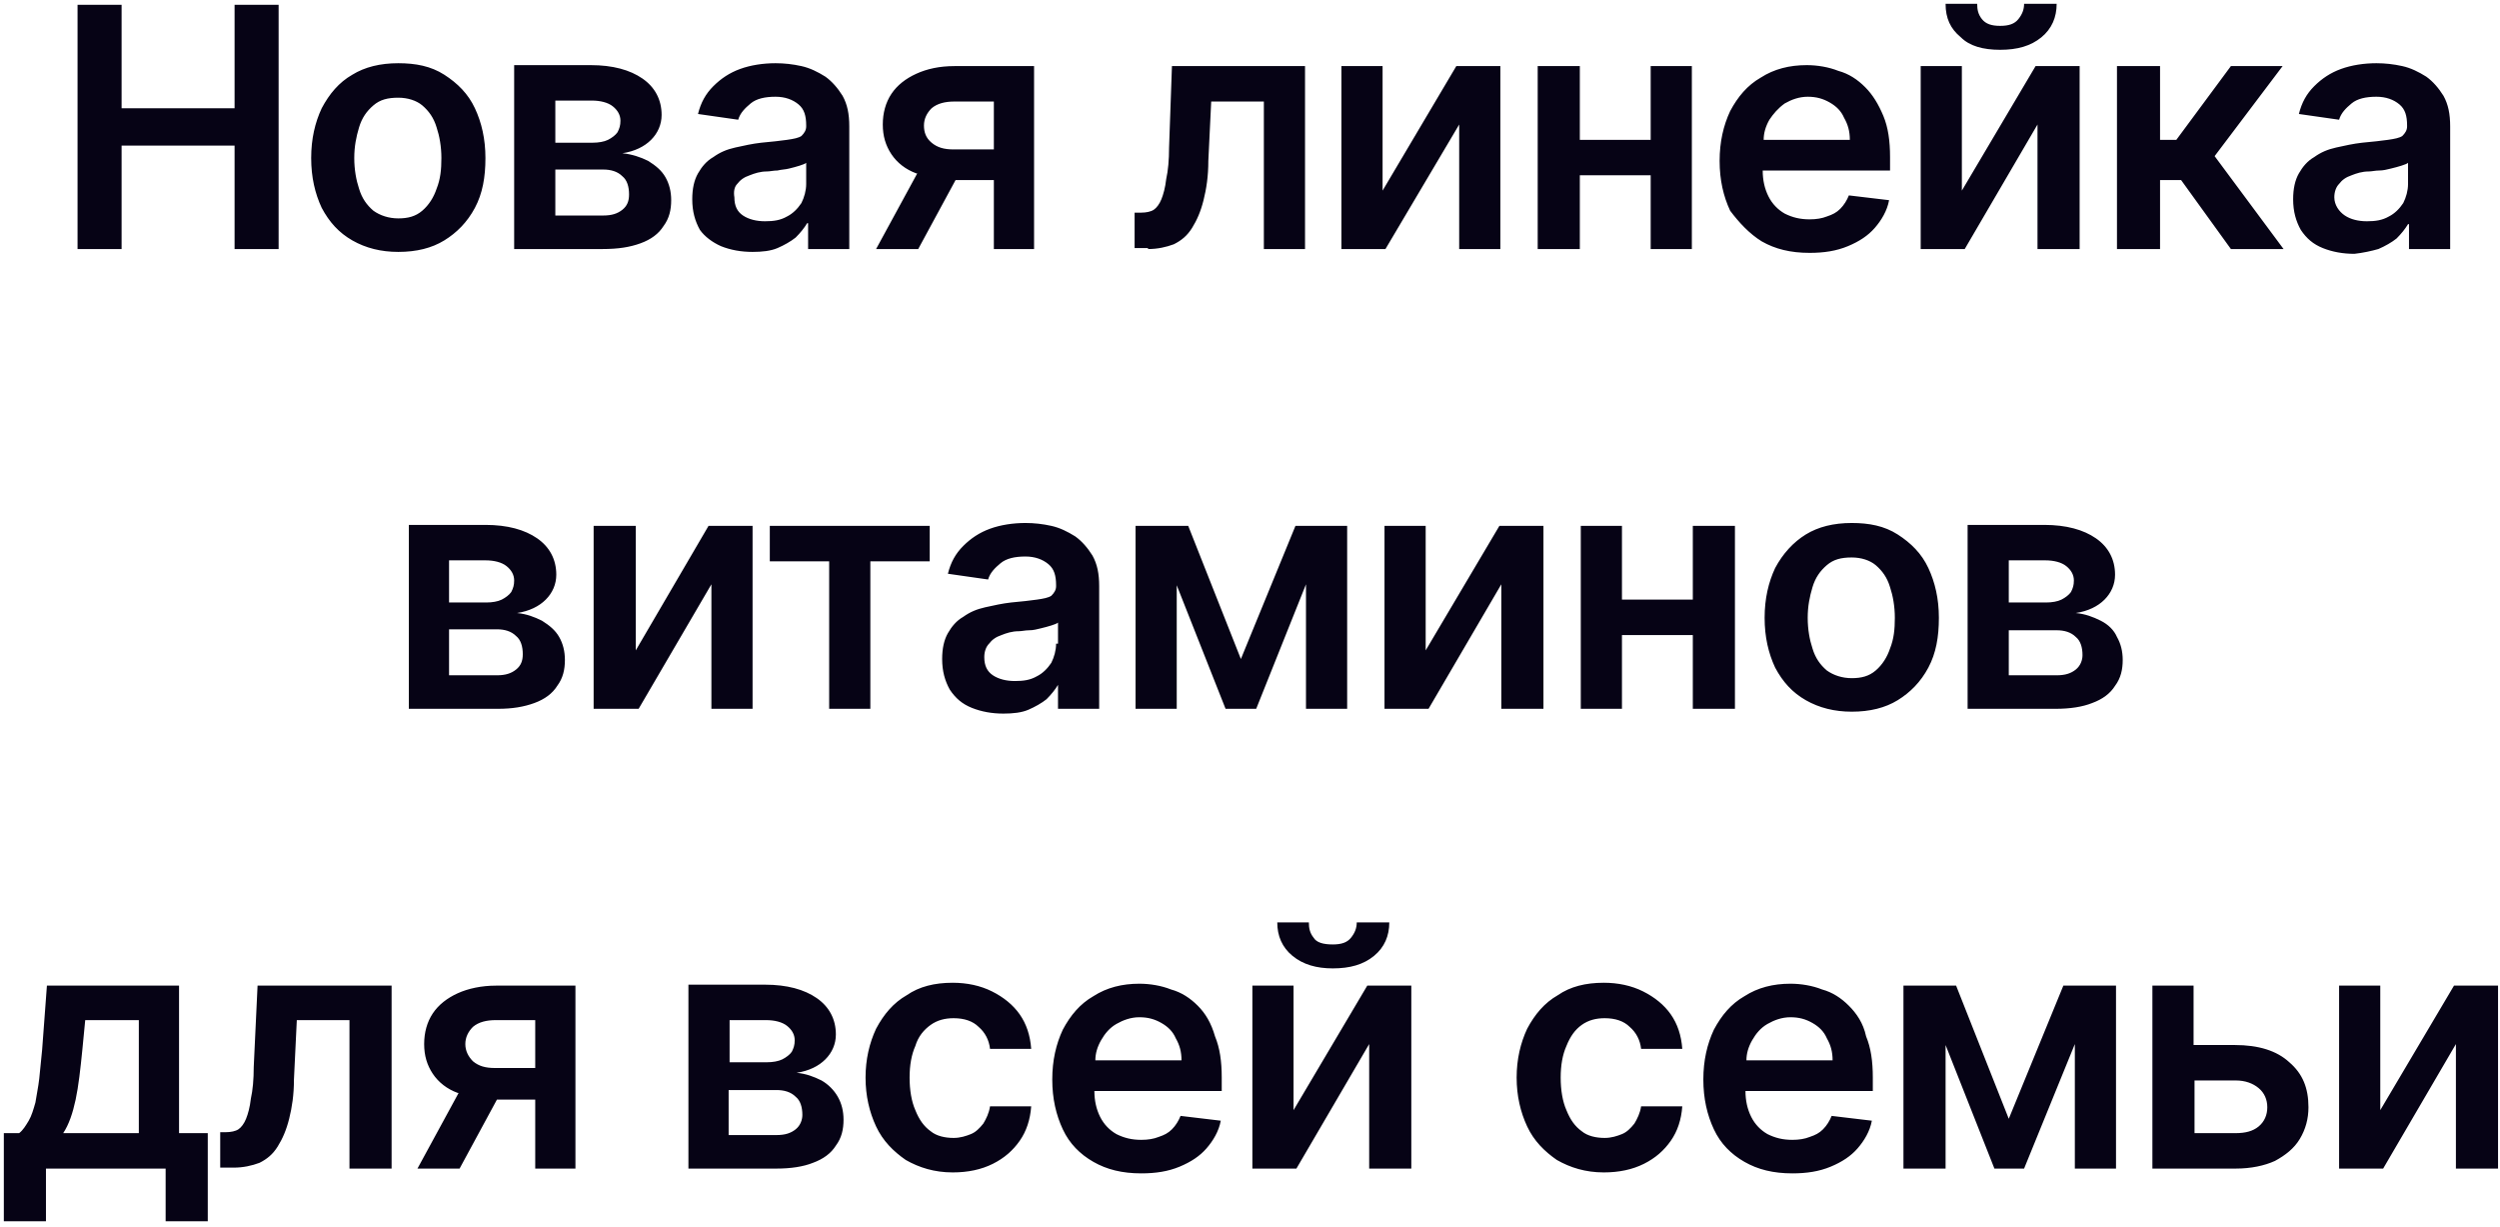
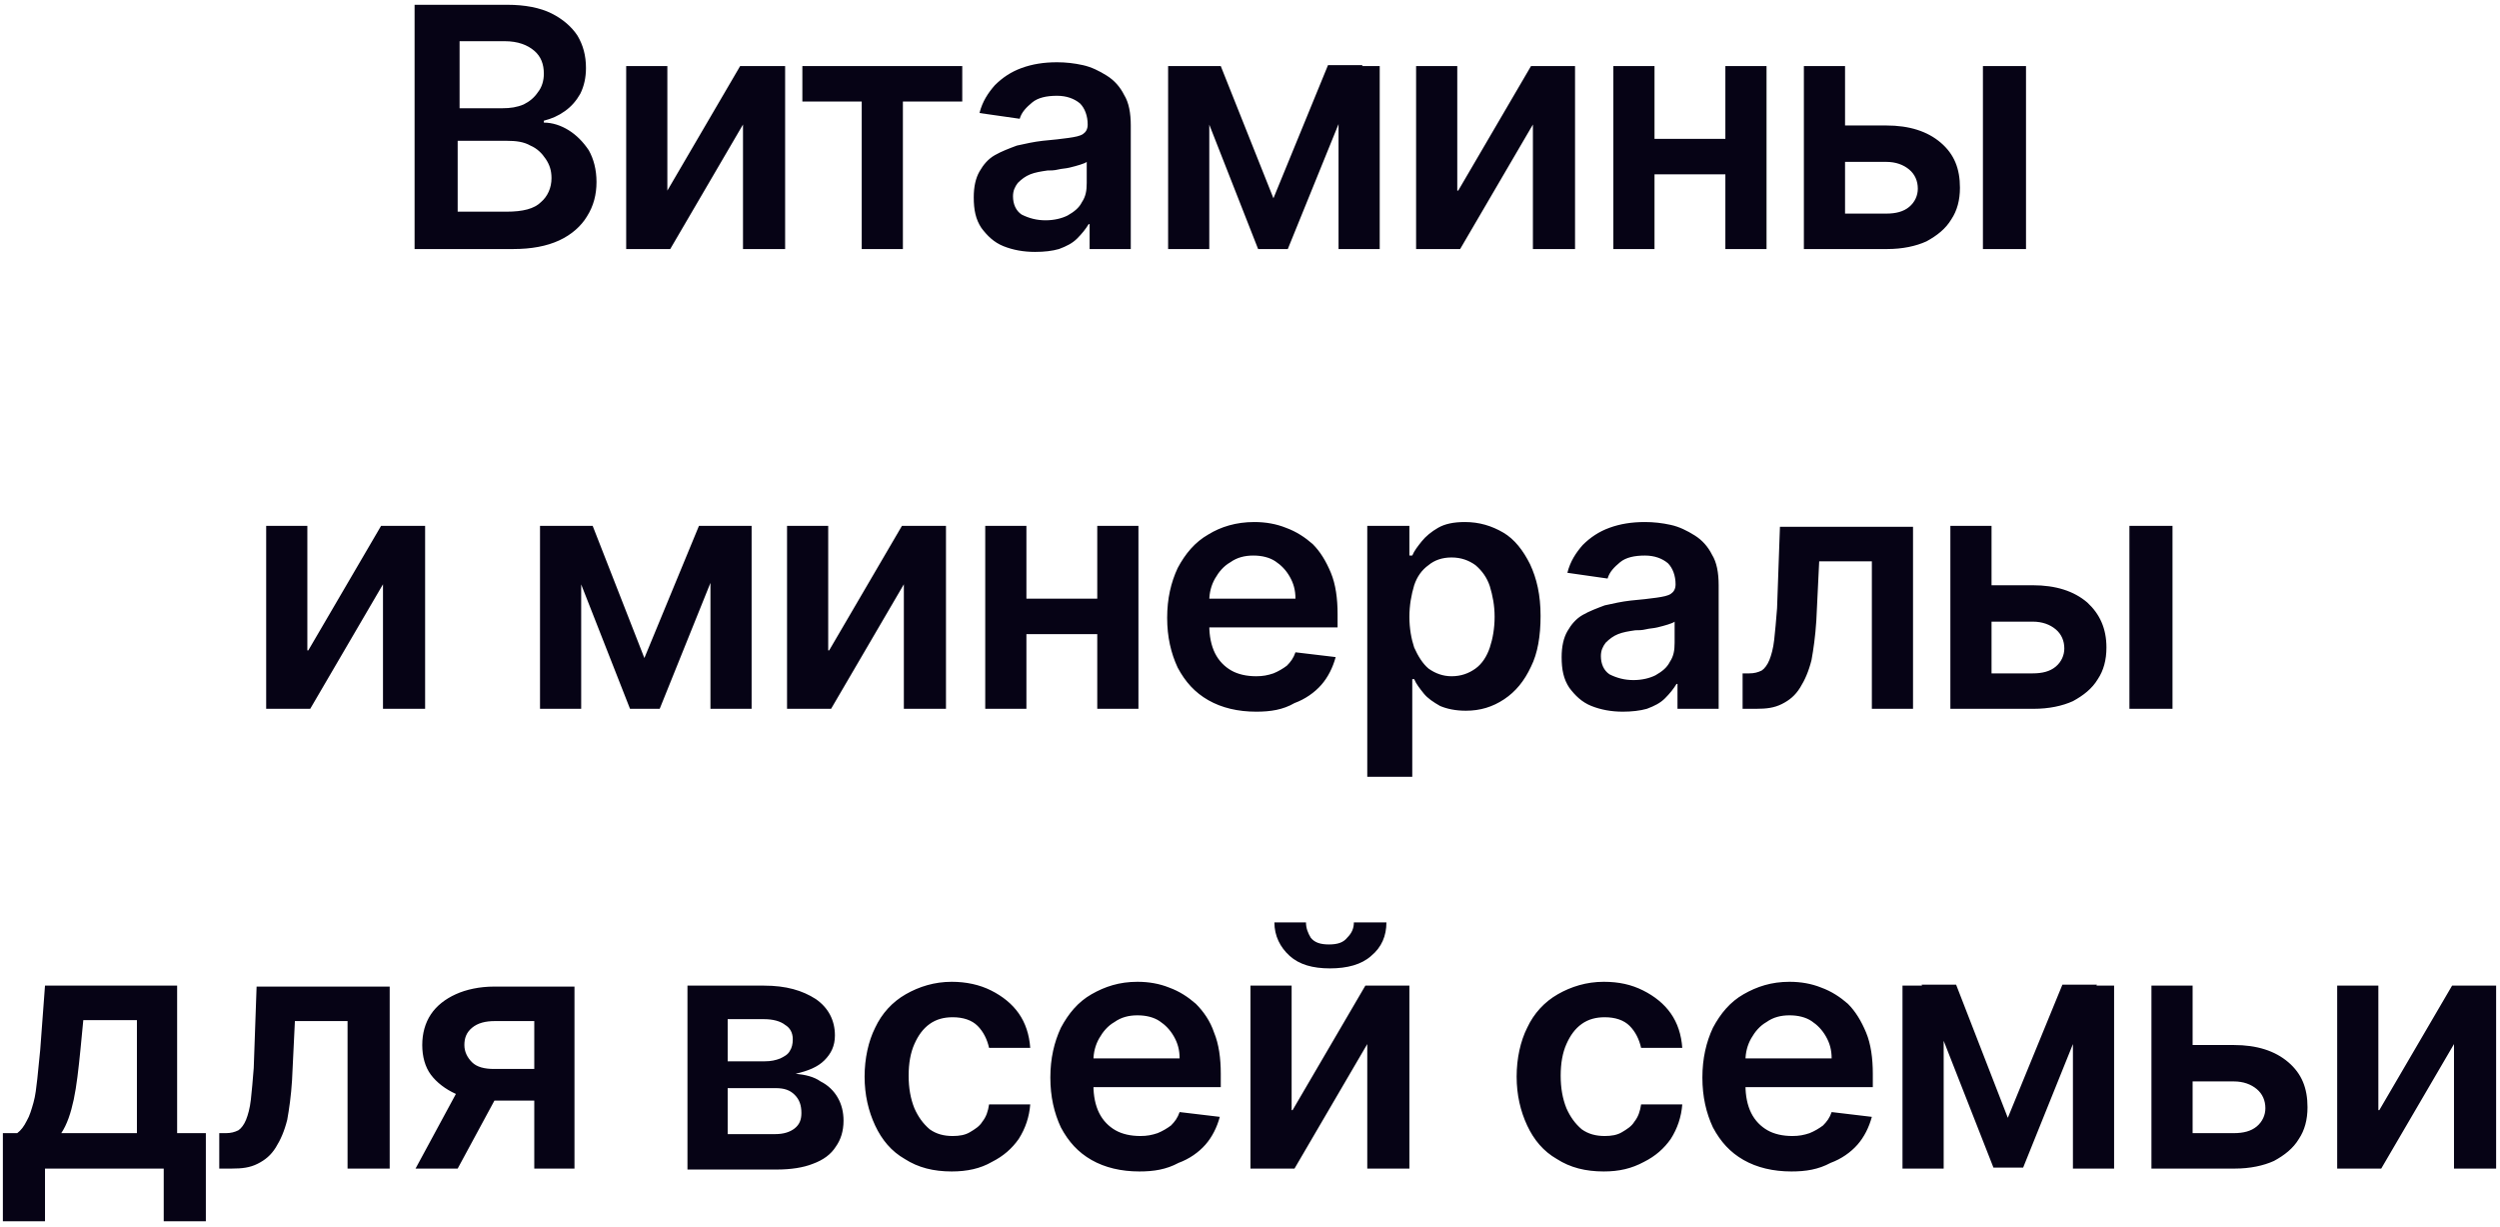
- <svg xmlns="http://www.w3.org/2000/svg" version="1.1" id="Layer_1" x="0" y="0" viewBox="0 0 261 128" style="enable-background:new 0 0 261 128" xml:space="preserve">
-   <style>.st0{fill:#060315}</style>
-   <path class="st0" d="M137.2 97.9c-.4-.5-.5-1-.5-1.6h-3.3c0 1.4.5 2.6 1.6 3.5 1.1.9 2.5 1.3 4.2 1.3 1.8 0 3.2-.4 4.3-1.3 1.1-.9 1.6-2.1 1.6-3.5h-3.4c0 .6-.2 1.1-.6 1.6-.4.5-1 .7-1.9.7-1 0-1.7-.2-2-.7zM18.7 102.9H4.9l-.5 6.7c-.1 1.1-.2 2.1-.3 3-.1.9-.3 1.8-.4 2.5-.2.7-.4 1.4-.7 1.9-.3.5-.6 1-1 1.3H.4v9.2h4.4V122h12.5v5.5h4.4v-9.2h-3v-15.4zm-4.3 15.4H6.6c.6-.9 1-2.1 1.3-3.5.3-1.4.5-3.2.7-5.2l.3-3.1h5.6v11.8zM225.6 18.8h2.2L233 26h5.5l-7.2-9.7 7.1-9.4H233l-5.7 7.7h-1.7V6.9h-4.5V26h4.5zM66.9 25.4c1.1-.4 1.9-1 2.4-1.8.6-.8.8-1.7.8-2.7 0-.9-.2-1.7-.6-2.4-.4-.7-1-1.2-1.8-1.7-.8-.4-1.7-.7-2.7-.8 1.3-.2 2.3-.7 3-1.4.7-.7 1.1-1.6 1.1-2.6 0-1.6-.7-2.9-2-3.8-1.3-.9-3.1-1.4-5.4-1.4h-8V26h9.2c1.7 0 2.9-.2 4-.6zM58 10.5h3.8c.9 0 1.7.2 2.2.6.5.4.8.9.8 1.5 0 .5-.1.8-.3 1.2-.2.3-.6.6-1 .8-.4.2-1 .3-1.6.3H58v-4.4zm0 7.2h5c.8 0 1.5.2 2 .7.5.4.7 1.1.7 1.9 0 .7-.2 1.2-.7 1.6-.5.4-1.1.6-2 .6h-5v-4.8zM212.8 13v13h4.4V6.9h-4.6l-7.7 13v-13h-4.3V26h4.6zM208.9 5.2c1.8 0 3.2-.4 4.3-1.3 1.1-.9 1.6-2.1 1.6-3.5h-3.4c0 .6-.2 1.1-.6 1.6-.4.5-1 .7-1.9.7-.9 0-1.5-.2-1.9-.7-.4-.5-.5-1-.5-1.6h-3.3c0 1.5.5 2.6 1.6 3.5.9.9 2.3 1.3 4.1 1.3zM12.7 15.2h11.8V26h4.6V.5h-4.6v10.8H12.7V.5H8.1V26h4.6zM90.9 74V58.6h6.2v-3.7H80.4v3.7h6.2V74zM184 25.2c1.4.8 3 1.2 5 1.2 1.5 0 2.8-.2 4-.7 1.2-.5 2.1-1.1 2.8-1.9.7-.8 1.3-1.8 1.5-2.9l-4.2-.5c-.2.5-.5 1-.9 1.4-.4.4-.8.6-1.4.8-.5.2-1.1.3-1.8.3-1 0-1.8-.2-2.6-.6-.7-.4-1.3-1-1.7-1.8-.4-.8-.6-1.7-.6-2.7h13.3v-1.4c0-1.7-.2-3.1-.7-4.3-.5-1.2-1.1-2.2-1.9-3-.8-.8-1.7-1.4-2.8-1.7-1-.4-2.2-.6-3.3-.6-1.8 0-3.4.4-4.8 1.3-1.4.8-2.4 2-3.2 3.5-.7 1.5-1.1 3.2-1.1 5.2s.4 3.7 1.1 5.2c.9 1.2 2 2.4 3.3 3.2zm2.4-14.4c.7-.4 1.5-.7 2.4-.7.9 0 1.6.2 2.3.6.7.4 1.2.9 1.5 1.6.4.7.6 1.4.6 2.3h-9c0-.7.2-1.4.6-2.1.4-.6.9-1.2 1.6-1.7zM119.9 26c1 0 1.9-.2 2.7-.5.8-.4 1.4-.9 1.9-1.7.5-.8.9-1.7 1.2-2.9.3-1.2.5-2.5.5-4.1l.3-6.2h5.5V26h4.3V6.9h-13.9l-.3 8.5c0 1.3-.1 2.4-.3 3.3-.1.9-.3 1.6-.5 2.1s-.5.9-.8 1.1c-.3.2-.8.3-1.3.3h-.7v3.7h1.4zM152.4 13v13h4.3V6.9h-4.6l-7.7 13v-13h-4.3V26h4.6zM75.3 25.7c1 .4 2.1.6 3.3.6 1 0 1.9-.1 2.6-.4.7-.3 1.4-.7 1.9-1.1.5-.5.9-1 1.2-1.5h.1V26h4.3V13.2c0-1.3-.2-2.3-.7-3.2-.5-.8-1.1-1.5-1.8-2-.8-.5-1.6-.9-2.5-1.1-.9-.2-1.8-.3-2.7-.3-1.3 0-2.6.2-3.7.6-1.1.4-2 1-2.8 1.8-.8.8-1.3 1.7-1.6 2.9l4.2.6c.2-.7.7-1.2 1.3-1.7.6-.5 1.5-.7 2.6-.7 1 0 1.8.3 2.4.8.6.5.8 1.2.8 2.2v.1c0 .4-.2.7-.5 1-.3.2-.8.3-1.5.4-.7.1-1.6.2-2.7.3-.9.1-1.8.3-2.7.5-.9.2-1.6.5-2.3 1-.7.4-1.2 1-1.6 1.7-.4.7-.6 1.6-.6 2.7 0 1.3.3 2.3.8 3.2.5.7 1.3 1.3 2.2 1.7zm1.7-6.5c.3-.4.7-.7 1.3-.9.5-.2 1.1-.4 1.8-.4.3 0 .7-.1 1.1-.1.4-.1.8-.1 1.2-.2.4-.1.8-.2 1.1-.3.3-.1.6-.2.7-.3v2.2c0 .7-.2 1.4-.5 2-.4.6-.9 1.1-1.5 1.4-.7.4-1.4.5-2.3.5-.9 0-1.7-.2-2.3-.6-.6-.4-.9-1-.9-1.9-.1-.6 0-1.1.3-1.4zM26.5 111.4c0 1.3-.1 2.4-.3 3.3-.1.9-.3 1.6-.5 2.1s-.5.9-.8 1.1c-.3.2-.8.3-1.3.3H23v3.7h1.4c1 0 1.9-.2 2.7-.5.8-.4 1.4-.9 1.9-1.7.5-.8.9-1.7 1.2-2.9.3-1.2.5-2.5.5-4.1l.3-6.2h5.5V122h4.4v-19.1h-14l-.4 8.5zM165 18.3h7.4V26h4.3V6.9h-4.3v7.7H165V6.9h-4.4V26h4.4zM95.9 26l3.9-7.2h4V26h4.2V6.9h-8.3c-1.6 0-2.9.3-4 .8s-2 1.2-2.6 2.1c-.6.9-.9 2-.9 3.2 0 1.2.3 2.2.9 3.1.6.9 1.5 1.6 2.6 2h.1L91.5 26h4.4zm1.4-14.7c.6-.5 1.4-.7 2.4-.7h4.1v5h-4.2c-1 0-1.7-.2-2.3-.7s-.8-1.1-.8-1.8.3-1.3.8-1.8zM201.4 69.7c.8-1.5 1.1-3.2 1.1-5.2s-.4-3.7-1.1-5.2c-.7-1.5-1.8-2.6-3.2-3.5s-3-1.2-4.8-1.2c-1.9 0-3.5.4-4.8 1.2s-2.4 2-3.2 3.5c-.7 1.5-1.1 3.2-1.1 5.2s.4 3.7 1.1 5.2c.8 1.5 1.8 2.6 3.2 3.4s3 1.2 4.8 1.2c1.9 0 3.5-.4 4.8-1.2s2.4-1.9 3.2-3.4zm-4-2c-.3.9-.8 1.7-1.5 2.3-.7.6-1.5.8-2.5.8s-1.9-.3-2.6-.8c-.7-.6-1.2-1.3-1.5-2.3-.3-.9-.5-2-.5-3.2 0-1.2.2-2.2.5-3.2s.8-1.7 1.5-2.3c.7-.6 1.5-.8 2.6-.8 1 0 1.9.3 2.5.8.7.6 1.2 1.3 1.5 2.3.3.9.5 2 .5 3.2 0 1.2-.1 2.2-.5 3.2zM193.1 105c-.8-.8-1.7-1.4-2.8-1.7-1-.4-2.2-.6-3.3-.6-1.8 0-3.4.4-4.8 1.3-1.4.8-2.4 2-3.2 3.5-.7 1.5-1.1 3.2-1.1 5.2s.4 3.7 1.1 5.2c.7 1.5 1.8 2.6 3.2 3.4 1.4.8 3 1.2 5 1.2 1.5 0 2.8-.2 4-.7 1.2-.5 2.1-1.1 2.8-1.9.7-.8 1.3-1.8 1.5-2.9l-4.2-.5c-.2.5-.5 1-.9 1.4-.4.4-.8.6-1.4.8-.5.2-1.1.3-1.8.3-1 0-1.8-.2-2.6-.6-.7-.4-1.3-1-1.7-1.8-.4-.8-.6-1.7-.6-2.7h13.3v-1.4c0-1.7-.2-3.1-.7-4.3-.3-1.4-1-2.4-1.8-3.2zm-10.7 5.7c0-.7.2-1.4.6-2.1.4-.7.9-1.3 1.6-1.7.7-.4 1.5-.7 2.4-.7.9 0 1.6.2 2.3.6.7.4 1.2.9 1.5 1.6.4.7.6 1.4.6 2.3h-9zM161.2 74V54.9h-4.6l-7.7 13v-13h-4.3V74h4.6l7.6-13v13zM181.2 74V54.9h-4.4v7.7h-7.4v-7.7h-4.3V74h4.3v-7.7h7.4V74zM165.2 107c.7-.5 1.5-.7 2.4-.7 1.1 0 2 .3 2.6.9.7.6 1.1 1.4 1.2 2.3h4.3c-.1-1.4-.5-2.6-1.2-3.6s-1.7-1.8-2.9-2.4c-1.2-.6-2.6-.9-4.1-.9-1.9 0-3.5.4-4.8 1.3-1.4.8-2.4 2-3.2 3.5-.7 1.5-1.1 3.2-1.1 5.1 0 1.9.4 3.6 1.1 5.1.7 1.5 1.8 2.6 3.1 3.5 1.4.8 3 1.3 4.9 1.3 1.6 0 3-.3 4.2-.9 1.2-.6 2.1-1.4 2.8-2.4.7-1 1.1-2.2 1.2-3.6h-4.3c-.1.7-.4 1.3-.7 1.8-.4.5-.8.9-1.3 1.1-.5.2-1.1.4-1.8.4-.9 0-1.8-.2-2.4-.7-.7-.5-1.2-1.2-1.6-2.2-.4-.9-.6-2.1-.6-3.4 0-1.3.2-2.4.6-3.3.4-1 .9-1.7 1.6-2.2zM216.7 102.9h-1.2l-5.7 13.9-5.5-13.9h-5.5V122h4.4v-12.9l5.1 12.9h3.1l5.3-13v13h4.3v-19.1h-1.9zM256.3 102.9l-7.7 13v-13h-4.3V122h4.6l7.6-13v13h4.4v-19.1zM248.4 26c.7-.3 1.4-.7 1.9-1.1.5-.5.9-1 1.2-1.5h.1V26h4.3V13.2c0-1.3-.2-2.3-.7-3.2-.5-.8-1.1-1.5-1.8-2-.8-.5-1.6-.9-2.5-1.1-.9-.2-1.8-.3-2.7-.3-1.3 0-2.6.2-3.7.6-1.1.4-2 1-2.8 1.8-.8.8-1.3 1.7-1.6 2.9l4.2.6c.2-.7.7-1.2 1.3-1.7.6-.5 1.5-.7 2.6-.7 1 0 1.8.3 2.4.8.6.5.8 1.2.8 2.2v.1c0 .4-.2.7-.5 1-.3.2-.8.3-1.5.4-.7.1-1.6.2-2.7.3-.9.1-1.8.3-2.7.5-.9.2-1.6.5-2.3 1-.7.4-1.2 1-1.6 1.7s-.6 1.6-.6 2.7c0 1.3.3 2.3.8 3.2.6.9 1.3 1.5 2.3 1.9 1 .4 2.1.6 3.3.6.9-.1 1.8-.3 2.5-.5zm-4.6-5.4c0-.6.2-1.1.5-1.4.3-.4.7-.7 1.3-.9.5-.2 1.1-.4 1.8-.4.3 0 .7-.1 1.1-.1s.8-.1 1.2-.2c.4-.1.8-.2 1.1-.3.3-.1.6-.2.7-.3v2.2c0 .7-.2 1.4-.5 2-.4.6-.9 1.1-1.5 1.4-.7.4-1.4.5-2.3.5-.9 0-1.7-.2-2.3-.6s-1.1-1.1-1.1-1.9zM219.4 64.8c-.8-.4-1.6-.7-2.6-.8 1.3-.2 2.3-.7 3-1.4.7-.7 1.1-1.6 1.1-2.6 0-1.6-.7-2.9-2-3.8-1.3-.9-3.1-1.4-5.4-1.4h-8V74h9.2c1.5 0 2.8-.2 3.8-.6 1.1-.4 1.9-1 2.4-1.8.6-.8.8-1.7.8-2.7 0-.9-.2-1.7-.6-2.4-.3-.7-.9-1.3-1.7-1.7zm-9.6-6.3h3.8c.9 0 1.7.2 2.2.6.5.4.8.9.8 1.5 0 .5-.1.8-.3 1.2-.2.3-.6.6-1 .8-.4.2-1 .3-1.6.3h-3.9v-4.4zm7 11.4c-.5.4-1.1.6-2 .6h-5v-4.7h5c.8 0 1.5.2 2 .7.5.4.7 1.1.7 1.9 0 .5-.2 1.1-.7 1.5zM239.1 110.9c-1.3-1.2-3.2-1.8-5.7-1.8h-4.3v-6.2h-4.3V122h8.7c1.6 0 3-.3 4.1-.8 1.1-.6 2-1.3 2.6-2.3.6-1 .9-2.1.9-3.3 0-2-.6-3.5-2-4.7zm-3.2 6.7c-.6.5-1.4.7-2.4.7h-4.3v-5.5h4.3c1 0 1.8.3 2.4.8.6.5.9 1.2.9 2s-.3 1.5-.9 2zM49.6 21.7c.8-1.5 1.1-3.2 1.1-5.2s-.4-3.7-1.1-5.2c-.7-1.5-1.8-2.6-3.2-3.5s-3-1.2-4.8-1.2c-1.9 0-3.5.4-4.8 1.2-1.4.8-2.4 2-3.2 3.5-.7 1.5-1.1 3.2-1.1 5.2s.4 3.7 1.1 5.2c.8 1.5 1.8 2.6 3.2 3.4 1.4.8 3 1.2 4.8 1.2 1.9 0 3.5-.4 4.8-1.2s2.4-1.9 3.2-3.4zm-4-2c-.3.9-.8 1.7-1.5 2.3-.7.6-1.5.8-2.5.8s-1.9-.3-2.6-.8c-.7-.6-1.2-1.3-1.5-2.3-.3-.9-.5-2-.5-3.2 0-1.2.2-2.2.5-3.2s.8-1.7 1.5-2.3c.7-.6 1.5-.8 2.6-.8 1 0 1.9.3 2.5.8.7.6 1.2 1.3 1.5 2.3.3.9.5 2 .5 3.2 0 1.2-.1 2.2-.5 3.2zM74.3 74h4.3V54.9H74l-7.6 13v-13H62V74h4.7l7.6-13zM47.8 103.7c-1.1.5-2 1.2-2.6 2.1-.6.9-.9 2-.9 3.2 0 1.2.3 2.2.9 3.1.6.9 1.5 1.6 2.6 2h.1l-4.3 7.9H48l3.9-7.2h4v7.2h4.2v-19.1h-8.3c-1.5 0-2.9.3-4 .8zm8.1 7.8h-4.2c-1 0-1.7-.2-2.3-.7-.5-.5-.8-1.1-.8-1.8s.3-1.3.8-1.8c.6-.5 1.4-.7 2.4-.7h4.1v5zM135.1 115.9v-13h-4.3V122h4.6l7.6-13v13h4.4v-19.1h-4.6zM85.8 112.8c-.8-.4-1.6-.7-2.6-.8 1.3-.2 2.3-.7 3-1.4.7-.7 1.1-1.6 1.1-2.6 0-1.6-.7-2.9-2-3.8-1.3-.9-3.1-1.4-5.4-1.4h-8V122h9.2c1.5 0 2.8-.2 3.8-.6 1.1-.4 1.9-1 2.4-1.8.6-.8.8-1.7.8-2.7 0-.9-.2-1.7-.6-2.4-.4-.7-1-1.3-1.7-1.7zm-9.7-6.3H80c.9 0 1.7.2 2.2.6.5.4.8.9.8 1.5 0 .5-.1.8-.3 1.2-.2.3-.6.6-1 .8-.4.2-1 .3-1.6.3h-3.9v-4.4zm7 11.4c-.5.4-1.1.6-2 .6h-5v-4.7h5c.8 0 1.5.2 2 .7.5.4.7 1.1.7 1.9 0 .5-.2 1.1-.7 1.5zM55.8 73.4c1.1-.4 1.9-1 2.4-1.8.6-.8.8-1.7.8-2.7 0-.9-.2-1.7-.6-2.4-.4-.7-1-1.2-1.8-1.7-.8-.4-1.6-.7-2.6-.8 1.3-.2 2.3-.7 3-1.4.7-.7 1.1-1.6 1.1-2.6 0-1.6-.7-2.9-2-3.8-1.3-.9-3.1-1.4-5.4-1.4h-8V74H52c1.5 0 2.7-.2 3.8-.6zm-8.9-14.9h3.8c.9 0 1.7.2 2.2.6.5.4.8.9.8 1.5 0 .5-.1.8-.3 1.2-.2.3-.6.6-1 .8-.4.2-1 .3-1.6.3h-3.9v-4.4zm0 7.2h5c.8 0 1.5.2 2 .7.5.4.7 1.1.7 1.9 0 .7-.2 1.2-.7 1.6-.5.4-1.1.6-2 .6h-5v-4.8zM136.4 61v13h4.3V54.9h-5.4l-5.7 13.9-5.5-13.9h-5.5V74h4.3V61.1L128 74h3.2zM97.2 107c.7-.5 1.5-.7 2.4-.7 1.1 0 2 .3 2.6.9.7.6 1.1 1.4 1.2 2.3h4.3c-.1-1.4-.5-2.6-1.2-3.6s-1.7-1.8-2.9-2.4c-1.2-.6-2.6-.9-4.1-.9-1.9 0-3.5.4-4.8 1.3-1.4.8-2.4 2-3.2 3.5-.7 1.5-1.1 3.2-1.1 5.1 0 1.9.4 3.6 1.1 5.1.7 1.5 1.8 2.6 3.1 3.5 1.4.8 3 1.3 4.9 1.3 1.6 0 3-.3 4.2-.9 1.2-.6 2.1-1.4 2.8-2.4.7-1 1.1-2.2 1.2-3.6h-4.3c-.1.7-.4 1.3-.7 1.8-.4.5-.8.9-1.3 1.1-.5.2-1.1.4-1.8.4-.9 0-1.8-.2-2.4-.7-.7-.5-1.2-1.2-1.6-2.2-.4-.9-.6-2.1-.6-3.4 0-1.3.2-2.4.6-3.3.3-1 .9-1.7 1.6-2.2zM125.1 105c-.8-.8-1.7-1.4-2.8-1.7-1-.4-2.2-.6-3.3-.6-1.8 0-3.4.4-4.8 1.3-1.4.8-2.4 2-3.2 3.5-.7 1.5-1.1 3.2-1.1 5.2s.4 3.7 1.1 5.2c.7 1.5 1.8 2.6 3.2 3.4 1.4.8 3 1.2 5 1.2 1.5 0 2.8-.2 4-.7 1.2-.5 2.1-1.1 2.8-1.9.7-.8 1.3-1.8 1.5-2.9l-4.2-.5c-.2.5-.5 1-.9 1.4-.4.4-.8.6-1.4.8-.5.2-1.1.3-1.8.3-1 0-1.8-.2-2.6-.6-.7-.4-1.3-1-1.7-1.8-.4-.8-.6-1.7-.6-2.7h13.3v-1.4c0-1.7-.2-3.1-.7-4.3-.4-1.4-1-2.4-1.8-3.2zm-10.7 5.7c0-.7.2-1.4.6-2.1.4-.7.9-1.3 1.6-1.7.7-.4 1.5-.7 2.4-.7.9 0 1.6.2 2.3.6.7.4 1.2.9 1.5 1.6.4.7.6 1.4.6 2.3h-9zM110.5 71.4V74h4.3V61.2c0-1.3-.2-2.3-.7-3.2-.5-.8-1.1-1.5-1.8-2-.8-.5-1.6-.9-2.5-1.1-.9-.2-1.8-.3-2.7-.3-1.3 0-2.6.2-3.7.6-1.1.4-2 1-2.8 1.8-.8.8-1.3 1.7-1.6 2.9l4.2.6c.2-.7.7-1.2 1.3-1.7.6-.5 1.5-.7 2.6-.7 1 0 1.8.3 2.4.8.6.5.8 1.2.8 2.2v.1c0 .4-.2.7-.5 1-.3.2-.8.3-1.5.4-.7.1-1.6.2-2.7.3-.9.1-1.8.3-2.7.5-.9.2-1.6.5-2.3 1-.7.4-1.2 1-1.6 1.7s-.6 1.6-.6 2.7c0 1.3.3 2.3.8 3.2.6.9 1.3 1.5 2.3 1.9 1 .4 2.1.6 3.3.6 1 0 1.9-.1 2.6-.4.7-.3 1.4-.7 1.9-1.1.5-.5.9-1 1.2-1.5zm-.2-4.2c0 .7-.2 1.4-.5 2-.4.6-.9 1.1-1.5 1.4-.7.4-1.4.5-2.3.5-.9 0-1.7-.2-2.3-.6-.6-.4-.9-1-.9-1.9 0-.6.2-1.1.5-1.4.3-.4.7-.7 1.3-.9.5-.2 1.1-.4 1.8-.4.3 0 .7-.1 1.1-.1s.8-.1 1.2-.2c.4-.1.8-.2 1.1-.3.3-.1.6-.2.7-.3v2.2z" />
+ <svg xmlns="http://www.w3.org/2000/svg" version="1.1" id="Layer_1" x="0px" y="0px" viewBox="0 0 261 128" style="enable-background:new 0 0 261 128;" xml:space="preserve">
+   <style type="text/css">
+ 	.st0{fill:#060315;}
+ </style>
+   <path class="st0" d="M43.3,26V0.5H53c1.8,0,3.4,0.3,4.6,0.9c1.2,0.6,2.1,1.4,2.7,2.3c0.6,1,0.9,2.1,0.9,3.4c0,1-0.2,1.9-0.6,2.7  c-0.4,0.7-0.9,1.3-1.6,1.8c-0.7,0.5-1.4,0.8-2.2,1v0.2c0.9,0,1.8,0.3,2.6,0.8c0.8,0.5,1.5,1.2,2.1,2.1c0.5,0.9,0.8,2,0.8,3.3  c0,1.3-0.3,2.5-1,3.6c-0.6,1-1.6,1.9-2.9,2.5c-1.3,0.6-2.9,0.9-4.8,0.9H43.3z M47.9,22.1h5c1.7,0,2.9-0.3,3.6-1  c0.7-0.6,1.1-1.5,1.1-2.5c0-0.8-0.2-1.4-0.6-2c-0.4-0.6-0.9-1.1-1.6-1.4c-0.7-0.4-1.5-0.5-2.5-0.5h-5.1V22.1z M47.9,11.3h4.6  c0.8,0,1.5-0.1,2.2-0.4c0.6-0.3,1.1-0.7,1.5-1.3c0.4-0.5,0.6-1.2,0.6-1.9c0-1-0.3-1.8-1-2.4c-0.7-0.6-1.7-1-3.1-1h-4.7V11.3z   M69.7,19.9l7.6-13H82V26h-4.4v-13L70,26h-4.6V6.9h4.3V19.9z M83.8,10.6V6.9h16.7v3.7h-6.2V26H90V10.6H83.8z M108.1,26.3  c-1.2,0-2.3-0.2-3.3-0.6c-1-0.4-1.7-1.1-2.3-1.9c-0.6-0.9-0.8-1.9-0.8-3.2c0-1.1,0.2-2,0.6-2.7c0.4-0.7,0.9-1.3,1.6-1.7  c0.7-0.4,1.5-0.7,2.3-1c0.9-0.2,1.8-0.4,2.7-0.5c1.1-0.1,2-0.2,2.7-0.3c0.7-0.1,1.2-0.2,1.5-0.4c0.3-0.2,0.5-0.5,0.5-1V13  c0-0.9-0.3-1.7-0.8-2.2c-0.6-0.5-1.4-0.8-2.4-0.8c-1.1,0-2,0.2-2.6,0.7c-0.6,0.5-1.1,1-1.3,1.7l-4.2-0.6c0.3-1.2,0.9-2.1,1.6-2.9  c0.8-0.8,1.7-1.4,2.8-1.8c1.1-0.4,2.3-0.6,3.7-0.6c0.9,0,1.8,0.1,2.7,0.3c0.9,0.2,1.7,0.6,2.5,1.1c0.8,0.5,1.4,1.2,1.8,2  c0.5,0.8,0.7,1.9,0.7,3.2V26h-4.3v-2.6h-0.1c-0.3,0.5-0.7,1-1.2,1.5c-0.5,0.5-1.1,0.8-1.9,1.1C109.9,26.2,109.1,26.3,108.1,26.3z   M109.2,23c0.9,0,1.7-0.2,2.3-0.5c0.7-0.4,1.2-0.8,1.5-1.4c0.4-0.6,0.5-1.2,0.5-2v-2.2c-0.1,0.1-0.4,0.2-0.7,0.3  c-0.3,0.1-0.7,0.2-1.1,0.3c-0.4,0.1-0.8,0.1-1.2,0.2c-0.4,0.1-0.8,0.1-1.1,0.1c-0.7,0.1-1.3,0.2-1.8,0.4c-0.5,0.2-0.9,0.5-1.3,0.9  c-0.3,0.4-0.5,0.8-0.5,1.4c0,0.8,0.3,1.5,0.9,1.9C107.5,22.8,108.3,23,109.2,23z M133,20.7l5.7-13.9h3.6L134.5,26h-3.1l-7.5-19.1  h3.6L133,20.7z M126.3,6.9V26H122V6.9H126.3z M139.8,26V6.9h4.3V26H139.8z M152.3,19.9l7.6-13h4.6V26h-4.4v-13l-7.6,13h-4.6V6.9h4.3  V19.9z M181.6,14.5v3.7h-10.2v-3.7H181.6z M172.8,6.9V26h-4.3V6.9H172.8z M184.5,6.9V26h-4.3V6.9H184.5z M191.4,13.1h5.6  c2.4,0,4.3,0.6,5.7,1.8s2,2.7,2,4.7c0,1.3-0.3,2.4-0.9,3.3c-0.6,1-1.5,1.7-2.6,2.3c-1.1,0.5-2.5,0.8-4.1,0.8h-8.7V6.9h4.3v15.4h4.3  c1,0,1.8-0.2,2.4-0.7c0.6-0.5,0.9-1.2,0.9-1.9c0-0.8-0.3-1.5-0.9-2c-0.6-0.5-1.4-0.8-2.4-0.8h-5.6V13.1z M207.1,26V6.9h4.5V26H207.1  z M32.2,67.9l7.6-13h4.6V74h-4.4v-13l-7.6,13h-4.6V54.9h4.3V67.9z M67.3,68.7L73,54.9h3.6L68.9,74h-3.1l-7.5-19.1h3.6L67.3,68.7z   M60.7,54.9V74h-4.3V54.9H60.7z M74.2,74V54.9h4.3V74H74.2z M86.6,67.9l7.6-13h4.6V74h-4.4v-13l-7.6,13h-4.6V54.9h4.3V67.9z   M115.9,62.5v3.7h-10.2v-3.7H115.9z M107.2,54.9V74h-4.3V54.9H107.2z M118.9,54.9V74h-4.3V54.9H118.9z M131.2,74.3  c-1.9,0-3.6-0.4-5-1.2c-1.4-0.8-2.4-1.9-3.2-3.4c-0.7-1.5-1.1-3.2-1.1-5.2c0-2,0.4-3.7,1.1-5.2c0.8-1.5,1.8-2.7,3.2-3.5  c1.3-0.8,2.9-1.3,4.8-1.3c1.2,0,2.3,0.2,3.3,0.6c1.1,0.4,2,1,2.8,1.7c0.8,0.8,1.4,1.8,1.9,3c0.5,1.2,0.7,2.7,0.7,4.3v1.4H124v-3  h11.3c0-0.9-0.2-1.6-0.6-2.3c-0.4-0.7-0.9-1.2-1.5-1.6c-0.6-0.4-1.4-0.6-2.3-0.6c-0.9,0-1.7,0.2-2.4,0.7c-0.7,0.4-1.2,1-1.6,1.7  c-0.4,0.7-0.6,1.5-0.6,2.3v2.6c0,1.1,0.2,2.1,0.6,2.9c0.4,0.8,1,1.4,1.7,1.8c0.7,0.4,1.6,0.6,2.6,0.6c0.7,0,1.2-0.1,1.8-0.3  c0.5-0.2,1-0.5,1.4-0.8c0.4-0.4,0.7-0.8,0.9-1.4l4.2,0.5c-0.3,1.1-0.8,2.1-1.5,2.9c-0.7,0.8-1.7,1.5-2.8,1.9  C134,74.1,132.7,74.3,131.2,74.3z M142.8,81.1V54.9h4.4V58h0.3c0.2-0.5,0.6-1,1-1.5c0.4-0.5,1-1,1.7-1.4c0.7-0.4,1.6-0.6,2.8-0.6  c1.5,0,2.8,0.4,4,1.1c1.2,0.7,2.1,1.9,2.8,3.3c0.7,1.5,1.1,3.2,1.1,5.4c0,2.1-0.3,3.9-1,5.3c-0.7,1.5-1.6,2.6-2.8,3.4  s-2.5,1.2-4,1.2c-1.1,0-2-0.2-2.7-0.5c-0.7-0.4-1.3-0.8-1.7-1.3c-0.4-0.5-0.8-1-1-1.5h-0.2v10.2H142.8z M147.2,64.4  c0,1.2,0.2,2.3,0.5,3.2c0.4,0.9,0.9,1.7,1.5,2.2c0.7,0.5,1.5,0.8,2.4,0.8c1,0,1.8-0.3,2.5-0.8c0.7-0.5,1.2-1.3,1.5-2.2  c0.3-0.9,0.5-2,0.5-3.2c0-1.2-0.2-2.2-0.5-3.2c-0.3-0.9-0.8-1.6-1.5-2.2c-0.7-0.5-1.5-0.8-2.5-0.8c-1,0-1.8,0.3-2.4,0.8  c-0.7,0.5-1.2,1.2-1.5,2.1C147.4,62.1,147.2,63.2,147.2,64.4z M169.5,74.3c-1.2,0-2.3-0.2-3.3-0.6c-1-0.4-1.7-1.1-2.3-1.9  c-0.6-0.9-0.8-1.9-0.8-3.2c0-1.1,0.2-2,0.6-2.7s0.9-1.3,1.6-1.7c0.7-0.4,1.5-0.7,2.3-1c0.9-0.2,1.8-0.4,2.7-0.5  c1.1-0.1,2-0.2,2.7-0.3c0.7-0.1,1.2-0.2,1.5-0.4c0.3-0.2,0.5-0.5,0.5-1V61c0-0.9-0.3-1.7-0.8-2.2c-0.6-0.5-1.4-0.8-2.4-0.8  c-1.1,0-2,0.2-2.6,0.7c-0.6,0.5-1.1,1-1.3,1.7l-4.2-0.6c0.3-1.2,0.9-2.1,1.6-2.9c0.8-0.8,1.7-1.4,2.8-1.8c1.1-0.4,2.3-0.6,3.7-0.6  c0.9,0,1.8,0.1,2.7,0.3c0.9,0.2,1.7,0.6,2.5,1.1c0.8,0.5,1.4,1.2,1.8,2c0.5,0.8,0.7,1.9,0.7,3.2V74h-4.3v-2.6h-0.1  c-0.3,0.5-0.7,1-1.2,1.5c-0.5,0.5-1.1,0.8-1.9,1.1C171.3,74.2,170.4,74.3,169.5,74.3z M170.6,71c0.9,0,1.7-0.2,2.3-0.5  c0.7-0.4,1.2-0.8,1.5-1.4c0.4-0.6,0.5-1.2,0.5-2v-2.2c-0.1,0.1-0.4,0.2-0.7,0.3c-0.3,0.1-0.7,0.2-1.1,0.3c-0.4,0.1-0.8,0.1-1.2,0.2  c-0.4,0.1-0.8,0.1-1.1,0.1c-0.7,0.1-1.3,0.2-1.8,0.4c-0.5,0.2-0.9,0.5-1.3,0.9c-0.3,0.4-0.5,0.8-0.5,1.4c0,0.8,0.3,1.5,0.9,1.9  C168.9,70.8,169.7,71,170.6,71z M182,74l0-3.7h0.7c0.5,0,0.9-0.1,1.3-0.3c0.3-0.2,0.6-0.6,0.8-1.1c0.2-0.5,0.4-1.2,0.5-2.1  c0.1-0.9,0.2-2,0.3-3.3l0.3-8.5h13.9V74h-4.3V58.6H190l-0.3,6.2c-0.1,1.6-0.3,3-0.5,4.1c-0.3,1.2-0.7,2.1-1.2,2.9  c-0.5,0.8-1.1,1.3-1.9,1.7c-0.8,0.4-1.6,0.5-2.7,0.5H182z M206.7,61.1h5.6c2.4,0,4.3,0.6,5.7,1.8c1.3,1.2,2,2.7,2,4.7  c0,1.3-0.3,2.4-0.9,3.3c-0.6,1-1.5,1.7-2.6,2.3c-1.1,0.5-2.5,0.8-4.1,0.8h-8.7V54.9h4.3v15.4h4.3c1,0,1.8-0.2,2.4-0.7  c0.6-0.5,0.9-1.2,0.9-1.9c0-0.8-0.3-1.5-0.9-2s-1.4-0.8-2.4-0.8h-5.6V61.1z M222.4,74V54.9h4.5V74H222.4z M0.3,127.5v-9.2h1.5  c0.4-0.3,0.7-0.7,1-1.3c0.3-0.5,0.5-1.2,0.7-1.9c0.2-0.7,0.3-1.6,0.4-2.5c0.1-0.9,0.2-1.9,0.3-3l0.5-6.7h13.8v15.4h3v9.2h-4.4V122  H4.7v5.5H0.3z M6.4,118.3h7.9v-11.8H8.7l-0.3,3.1c-0.2,2-0.4,3.8-0.7,5.2C7.4,116.2,7,117.4,6.4,118.3z M22.9,122l0-3.7h0.7  c0.5,0,0.9-0.1,1.3-0.3c0.3-0.2,0.6-0.6,0.8-1.1c0.2-0.5,0.4-1.2,0.5-2.1c0.1-0.9,0.2-2,0.3-3.3l0.3-8.5h13.9V122h-4.4v-15.4h-5.5  l-0.3,6.2c-0.1,1.6-0.3,3-0.5,4.1c-0.3,1.2-0.7,2.1-1.2,2.9c-0.5,0.8-1.1,1.3-1.9,1.7c-0.8,0.4-1.6,0.5-2.7,0.5H22.9z M55.8,122  v-15.4h-4.1c-1,0-1.8,0.2-2.4,0.7c-0.6,0.5-0.8,1.1-0.8,1.8c0,0.7,0.3,1.3,0.8,1.8c0.5,0.5,1.3,0.7,2.3,0.7h5.6v3.3h-5.6  c-1.5,0-2.8-0.2-4-0.7c-1.1-0.5-2-1.2-2.6-2s-0.9-1.9-0.9-3.1c0-1.2,0.3-2.3,0.9-3.2c0.6-0.9,1.5-1.6,2.6-2.1c1.1-0.5,2.5-0.8,4-0.8  H60V122H55.8z M43.4,122l5.3-9.8h4.4l-5.3,9.8H43.4z M71.8,122v-19.1h8c2.3,0,4,0.5,5.4,1.4c1.3,0.9,2,2.2,2,3.8  c0,1.1-0.4,1.9-1.1,2.6c-0.7,0.7-1.7,1.1-3,1.4c1,0.1,1.9,0.3,2.6,0.8c0.8,0.4,1.4,1,1.8,1.7c0.4,0.7,0.6,1.5,0.6,2.4  c0,1.1-0.3,2-0.8,2.7c-0.5,0.8-1.3,1.4-2.4,1.8c-1,0.4-2.3,0.6-3.8,0.6H71.8z M76,118.4h5c0.8,0,1.5-0.2,2-0.6  c0.5-0.4,0.7-0.9,0.7-1.6c0-0.8-0.2-1.4-0.7-1.9c-0.5-0.5-1.1-0.7-2-0.7h-5V118.4z M76,110.8h3.9c0.6,0,1.1-0.1,1.6-0.3  c0.4-0.2,0.8-0.4,1-0.8c0.2-0.3,0.3-0.7,0.3-1.2c0-0.7-0.3-1.2-0.8-1.5c-0.5-0.4-1.3-0.6-2.2-0.6H76V110.8z M99.4,122.3  c-1.9,0-3.5-0.4-4.9-1.3c-1.4-0.8-2.4-2-3.1-3.5c-0.7-1.5-1.1-3.2-1.1-5.1c0-1.9,0.4-3.7,1.1-5.1c0.7-1.5,1.8-2.7,3.2-3.5  c1.4-0.8,3-1.3,4.8-1.3c1.5,0,2.9,0.3,4.1,0.9c1.2,0.6,2.2,1.4,2.9,2.4c0.7,1,1.1,2.2,1.2,3.6h-4.3c-0.2-0.9-0.6-1.7-1.2-2.3  c-0.6-0.6-1.5-0.9-2.6-0.9c-0.9,0-1.7,0.2-2.4,0.7c-0.7,0.5-1.2,1.2-1.6,2.1c-0.4,0.9-0.6,2-0.6,3.3c0,1.3,0.2,2.4,0.6,3.4  c0.4,0.9,0.9,1.6,1.6,2.2c0.7,0.5,1.5,0.7,2.4,0.7c0.7,0,1.3-0.1,1.8-0.4c0.5-0.3,1-0.6,1.3-1.1c0.4-0.5,0.6-1.1,0.7-1.8h4.3  c-0.1,1.3-0.5,2.5-1.2,3.6c-0.7,1-1.6,1.8-2.8,2.4C102.4,122,101,122.3,99.4,122.3z M119,122.3c-1.9,0-3.6-0.4-5-1.2  c-1.4-0.8-2.4-1.9-3.2-3.4c-0.7-1.5-1.1-3.2-1.1-5.2c0-2,0.4-3.7,1.1-5.2c0.8-1.5,1.8-2.7,3.2-3.5c1.4-0.8,2.9-1.3,4.8-1.3  c1.2,0,2.3,0.2,3.3,0.6c1.1,0.4,2,1,2.8,1.7c0.8,0.8,1.5,1.8,1.9,3c0.5,1.2,0.7,2.7,0.7,4.3v1.4h-15.6v-3h11.3  c0-0.9-0.2-1.6-0.6-2.3c-0.4-0.7-0.9-1.2-1.5-1.6c-0.6-0.4-1.4-0.6-2.3-0.6c-0.9,0-1.7,0.2-2.4,0.7c-0.7,0.4-1.2,1-1.6,1.7  c-0.4,0.7-0.6,1.5-0.6,2.3v2.6c0,1.1,0.2,2.1,0.6,2.9c0.4,0.8,1,1.4,1.7,1.8c0.7,0.4,1.6,0.6,2.6,0.6c0.7,0,1.2-0.1,1.8-0.3  c0.5-0.2,1-0.5,1.4-0.8c0.4-0.4,0.7-0.8,0.9-1.4l4.2,0.5c-0.3,1.1-0.8,2.1-1.5,2.9c-0.7,0.8-1.7,1.5-2.8,1.9  C121.8,122.1,120.5,122.3,119,122.3z M135,115.9l7.6-13h4.6V122h-4.4v-13l-7.6,13h-4.6v-19.1h4.3V115.9z M141.4,96.3h3.4  c0,1.4-0.5,2.6-1.6,3.5c-1,0.9-2.5,1.3-4.3,1.3c-1.8,0-3.2-0.4-4.2-1.3c-1-0.9-1.6-2.1-1.6-3.5h3.3c0,0.6,0.2,1.1,0.5,1.6  c0.4,0.5,1,0.7,1.9,0.7c0.9,0,1.5-0.2,1.9-0.7C141.2,97.4,141.4,96.9,141.4,96.3z M167.5,122.3c-1.9,0-3.5-0.4-4.9-1.3  c-1.4-0.8-2.4-2-3.1-3.5c-0.7-1.5-1.1-3.2-1.1-5.1c0-1.9,0.4-3.7,1.1-5.1c0.7-1.5,1.8-2.7,3.2-3.5c1.4-0.8,3-1.3,4.8-1.3  c1.6,0,2.9,0.3,4.1,0.9c1.2,0.6,2.2,1.4,2.9,2.4c0.7,1,1.1,2.2,1.2,3.6h-4.3c-0.2-0.9-0.6-1.7-1.2-2.3c-0.6-0.6-1.5-0.9-2.6-0.9  c-0.9,0-1.7,0.2-2.4,0.7c-0.7,0.5-1.2,1.2-1.6,2.1c-0.4,0.9-0.6,2-0.6,3.3c0,1.3,0.2,2.4,0.6,3.4c0.4,0.9,0.9,1.6,1.6,2.2  c0.7,0.5,1.5,0.7,2.4,0.7c0.7,0,1.3-0.1,1.8-0.4c0.5-0.3,1-0.6,1.3-1.1c0.4-0.5,0.6-1.1,0.7-1.8h4.3c-0.1,1.3-0.5,2.5-1.2,3.6  c-0.7,1-1.6,1.8-2.8,2.4C170.4,122,169.1,122.3,167.5,122.3z M187.1,122.3c-1.9,0-3.6-0.4-5-1.2c-1.4-0.8-2.4-1.9-3.2-3.4  c-0.7-1.5-1.1-3.2-1.1-5.2c0-2,0.4-3.7,1.1-5.2c0.8-1.5,1.8-2.7,3.2-3.5c1.4-0.8,2.9-1.3,4.8-1.3c1.2,0,2.3,0.2,3.3,0.6  c1.1,0.4,2,1,2.8,1.7c0.8,0.8,1.4,1.8,1.9,3c0.5,1.2,0.7,2.7,0.7,4.3v1.4h-15.6v-3h11.3c0-0.9-0.2-1.6-0.6-2.3  c-0.4-0.7-0.9-1.2-1.5-1.6c-0.6-0.4-1.4-0.6-2.3-0.6c-0.9,0-1.7,0.2-2.4,0.7c-0.7,0.4-1.2,1-1.6,1.7c-0.4,0.7-0.6,1.5-0.6,2.3v2.6  c0,1.1,0.2,2.1,0.6,2.9c0.4,0.8,1,1.4,1.7,1.8c0.7,0.4,1.6,0.6,2.6,0.6c0.7,0,1.2-0.1,1.8-0.3c0.5-0.2,1-0.5,1.4-0.8  c0.4-0.4,0.7-0.8,0.9-1.4l4.2,0.5c-0.3,1.1-0.8,2.1-1.5,2.9c-0.7,0.8-1.7,1.5-2.8,1.9C189.9,122.1,188.6,122.3,187.1,122.3z   M209.7,116.7l5.7-13.9h3.6l-7.7,19.1h-3.1l-7.5-19.1h3.6L209.7,116.7z M203,102.9V122h-4.3v-19.1H203z M216.5,122v-19.1h4.3V122  H216.5z M227.7,109.1h5.6c2.4,0,4.3,0.6,5.7,1.8s2,2.7,2,4.7c0,1.3-0.3,2.4-0.9,3.3c-0.6,1-1.5,1.7-2.6,2.3  c-1.1,0.5-2.5,0.8-4.1,0.8h-8.7v-19.1h4.3v15.4h4.3c1,0,1.8-0.2,2.4-0.7c0.6-0.5,0.9-1.2,0.9-1.9c0-0.8-0.3-1.5-0.9-2  c-0.6-0.5-1.4-0.8-2.4-0.8h-5.6V109.1z M248.5,115.9l7.6-13h4.6V122h-4.4v-13l-7.6,13h-4.6v-19.1h4.3V115.9z" />
</svg>
